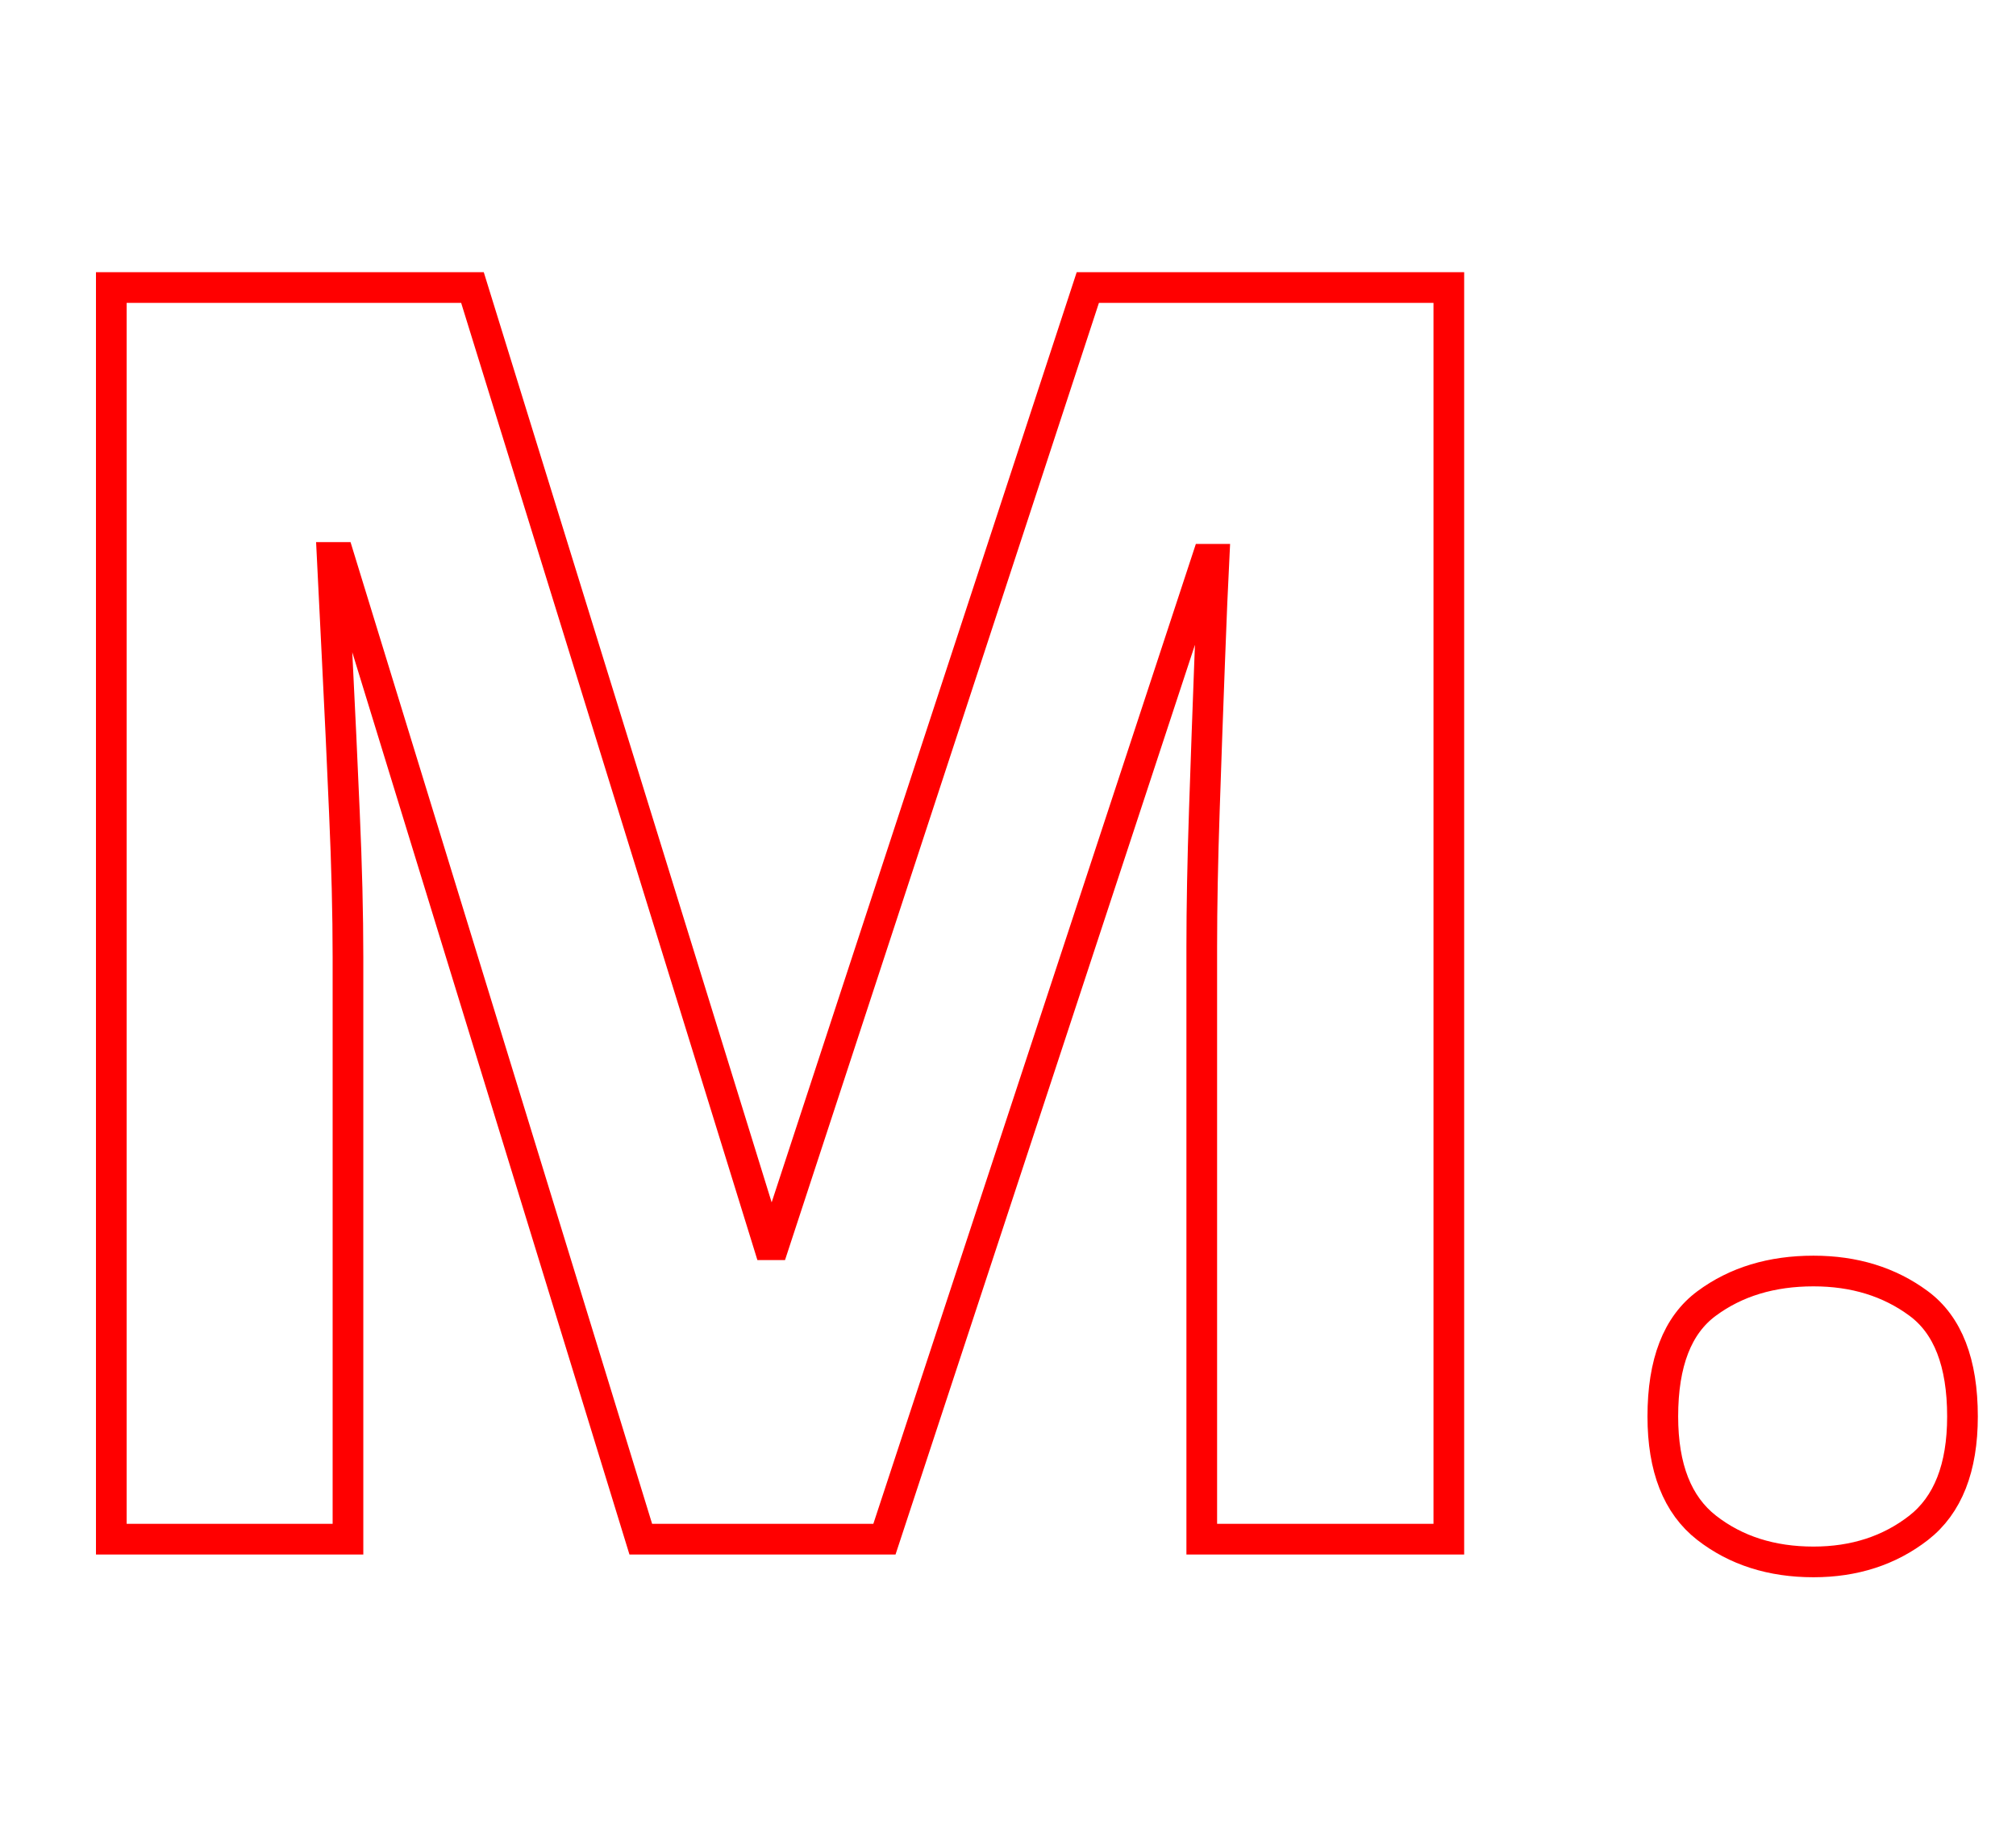
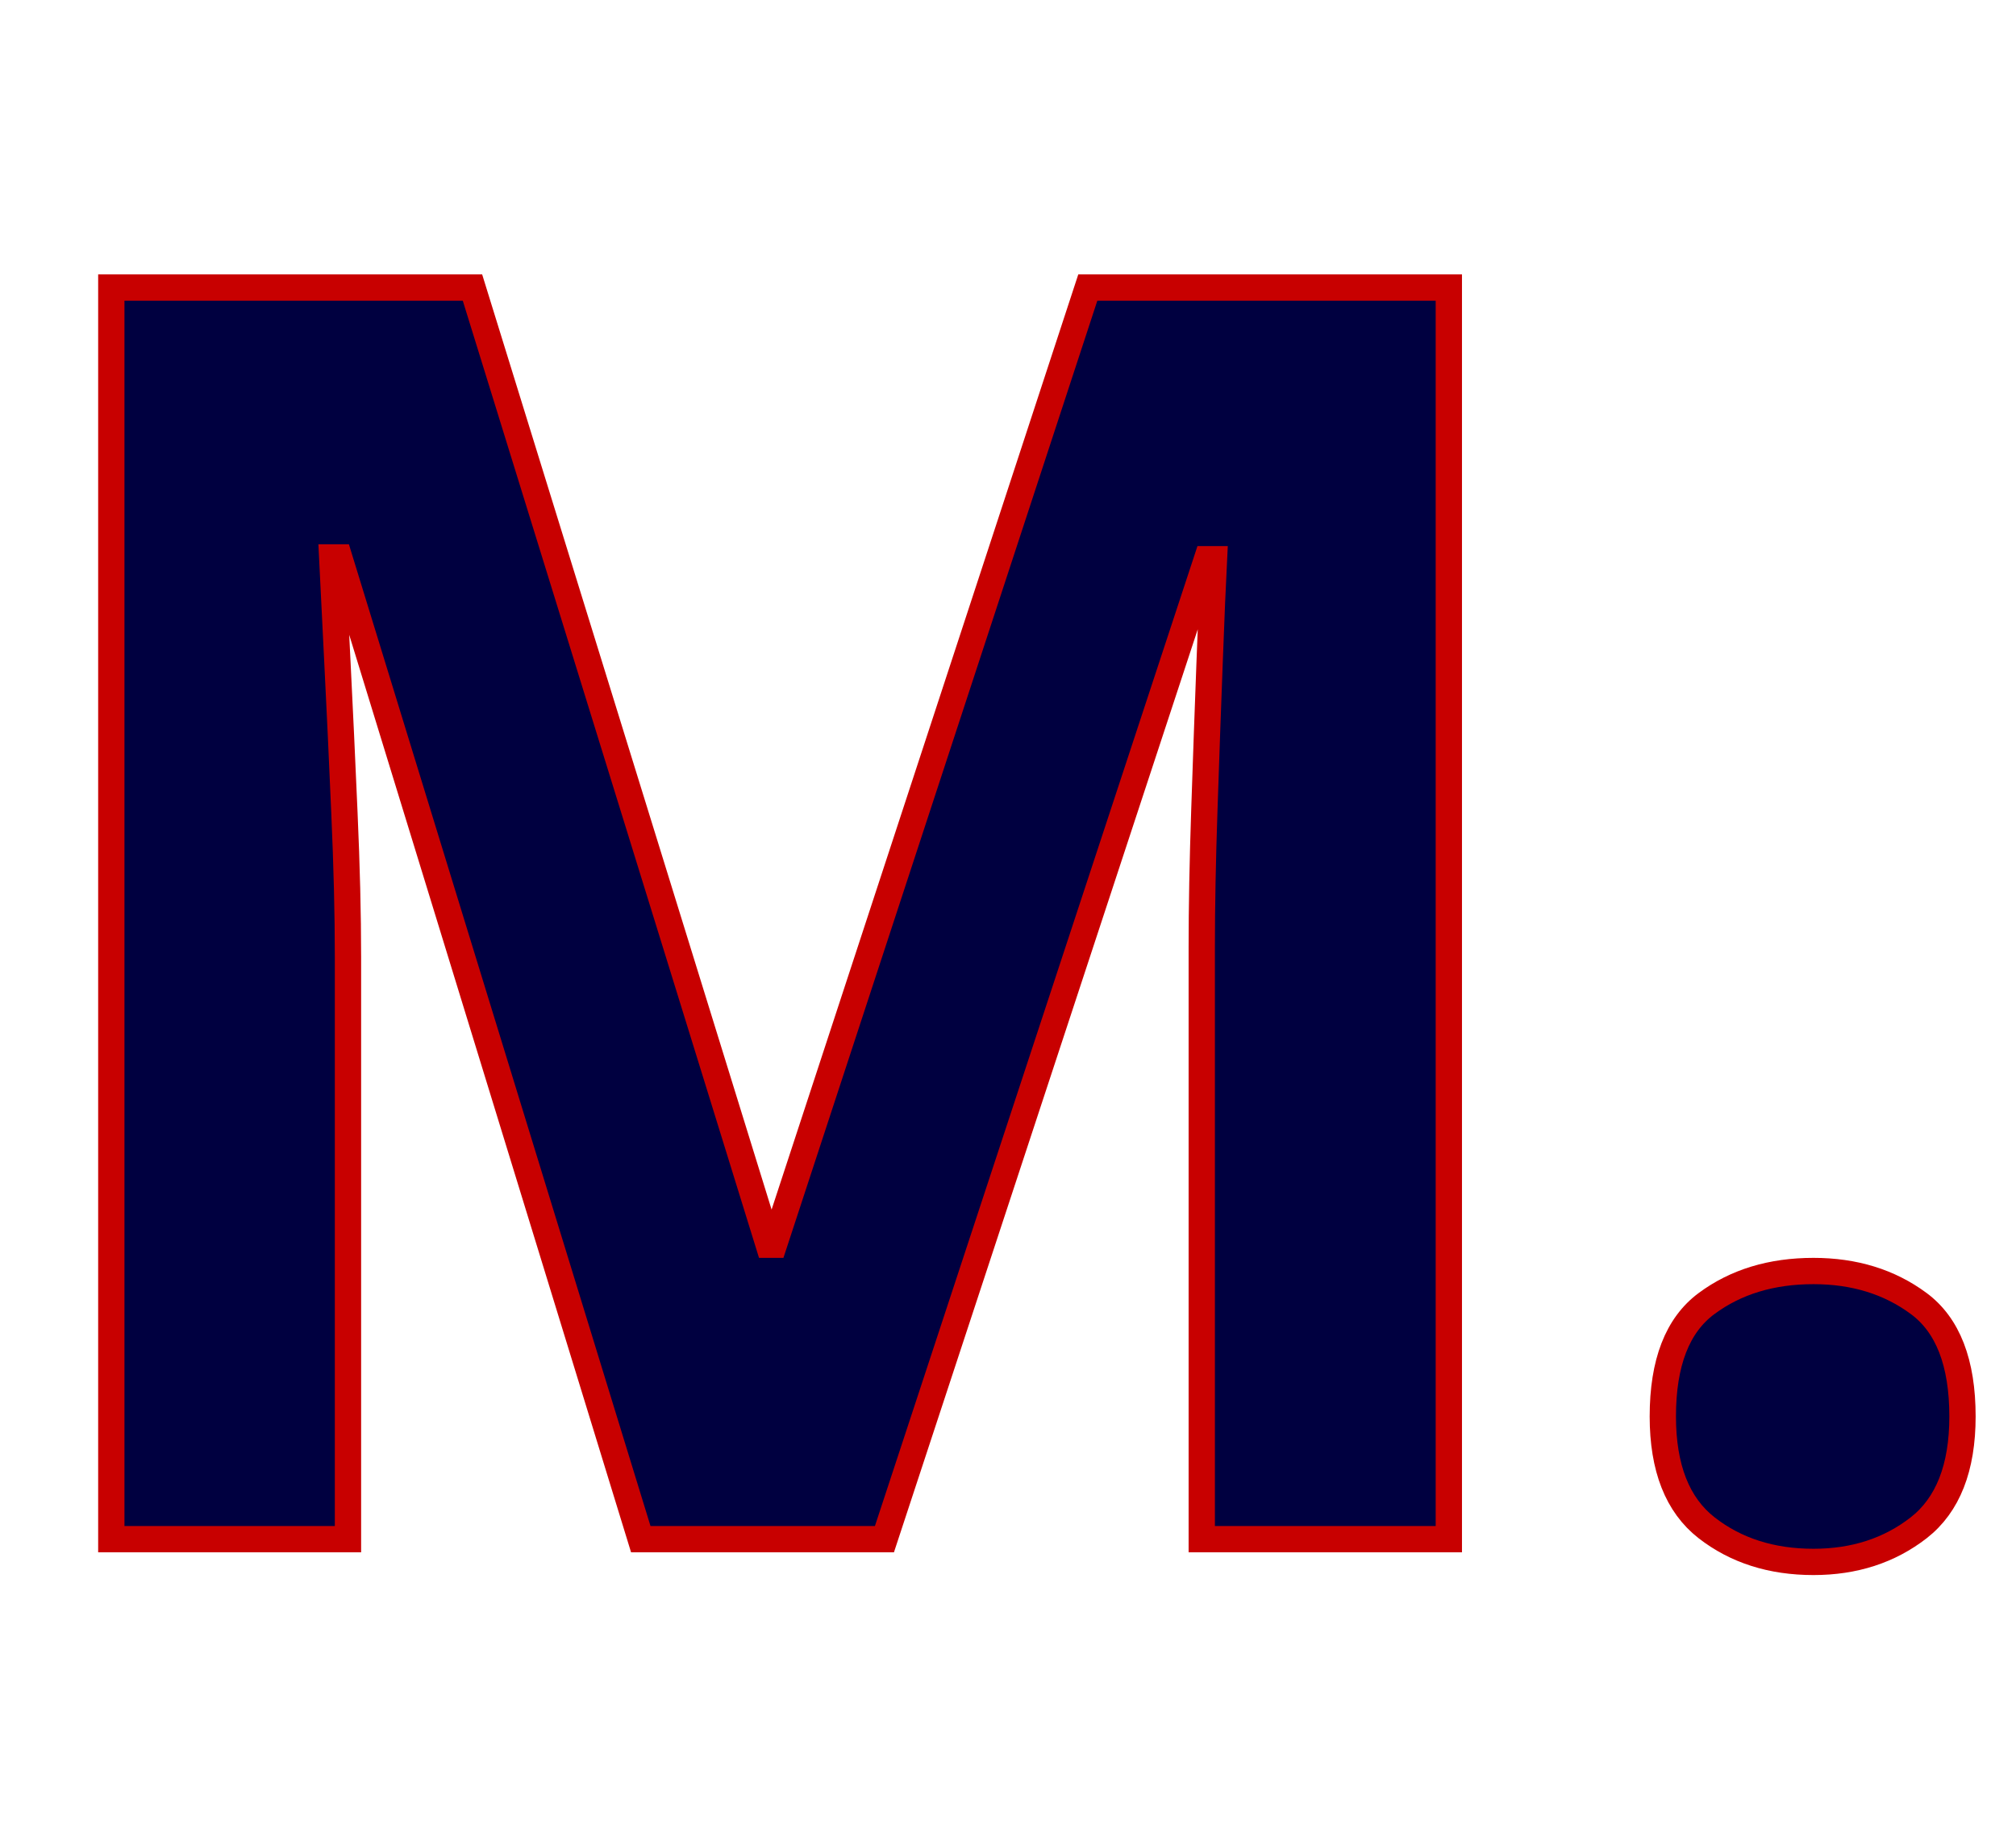
<svg xmlns="http://www.w3.org/2000/svg" width="230" height="210" viewBox="0 0 230 210">
-   <g font-family="Verdana, Geneva, sans-serif" font-size="200" letter-spacing="-5px" font-weight="bold" fill="none" stroke="#ff0000" stroke-width="3.5" text-anchor="middle" dominant-baseline="middle">
+   <g font-family="Verdana, Geneva, sans-serif" font-size="200" letter-spacing="-5px" font-weight="bold" fill="#000040" stroke="#c80000" stroke-width="3" text-anchor="middle" dominant-baseline="middle">
    <text x="50%" y="105">M.</text>
  </g>
</svg>
